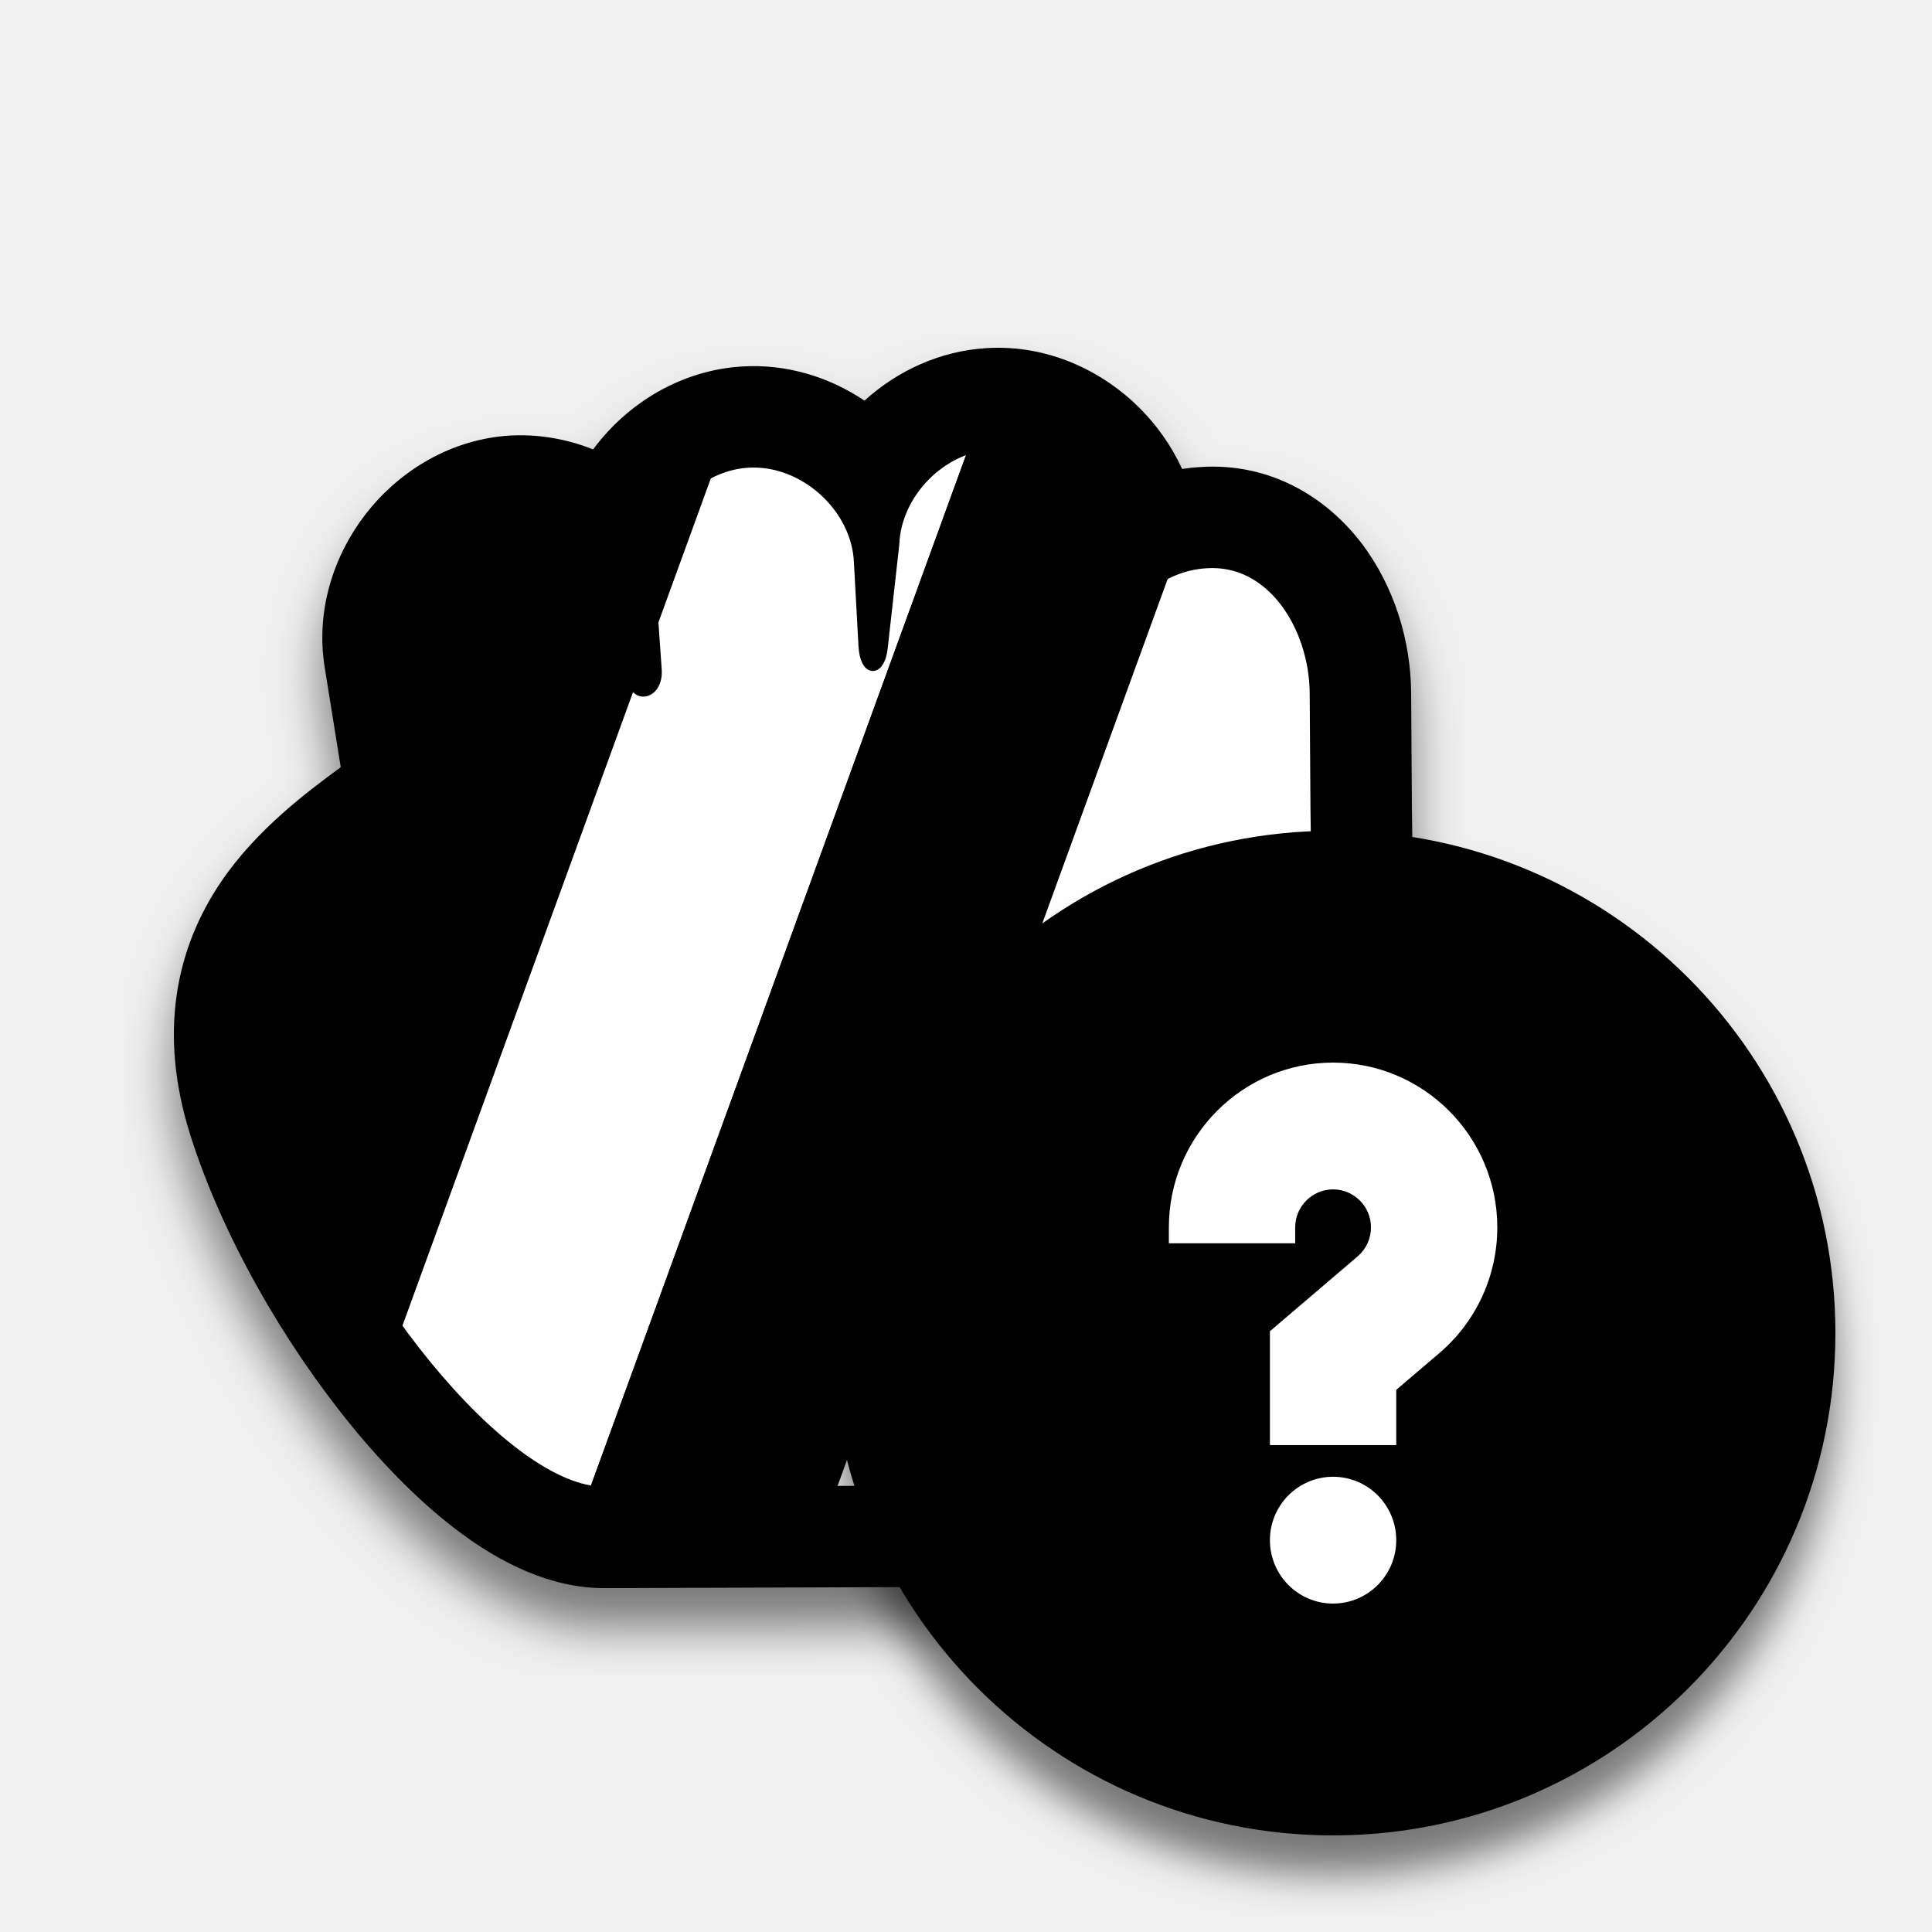
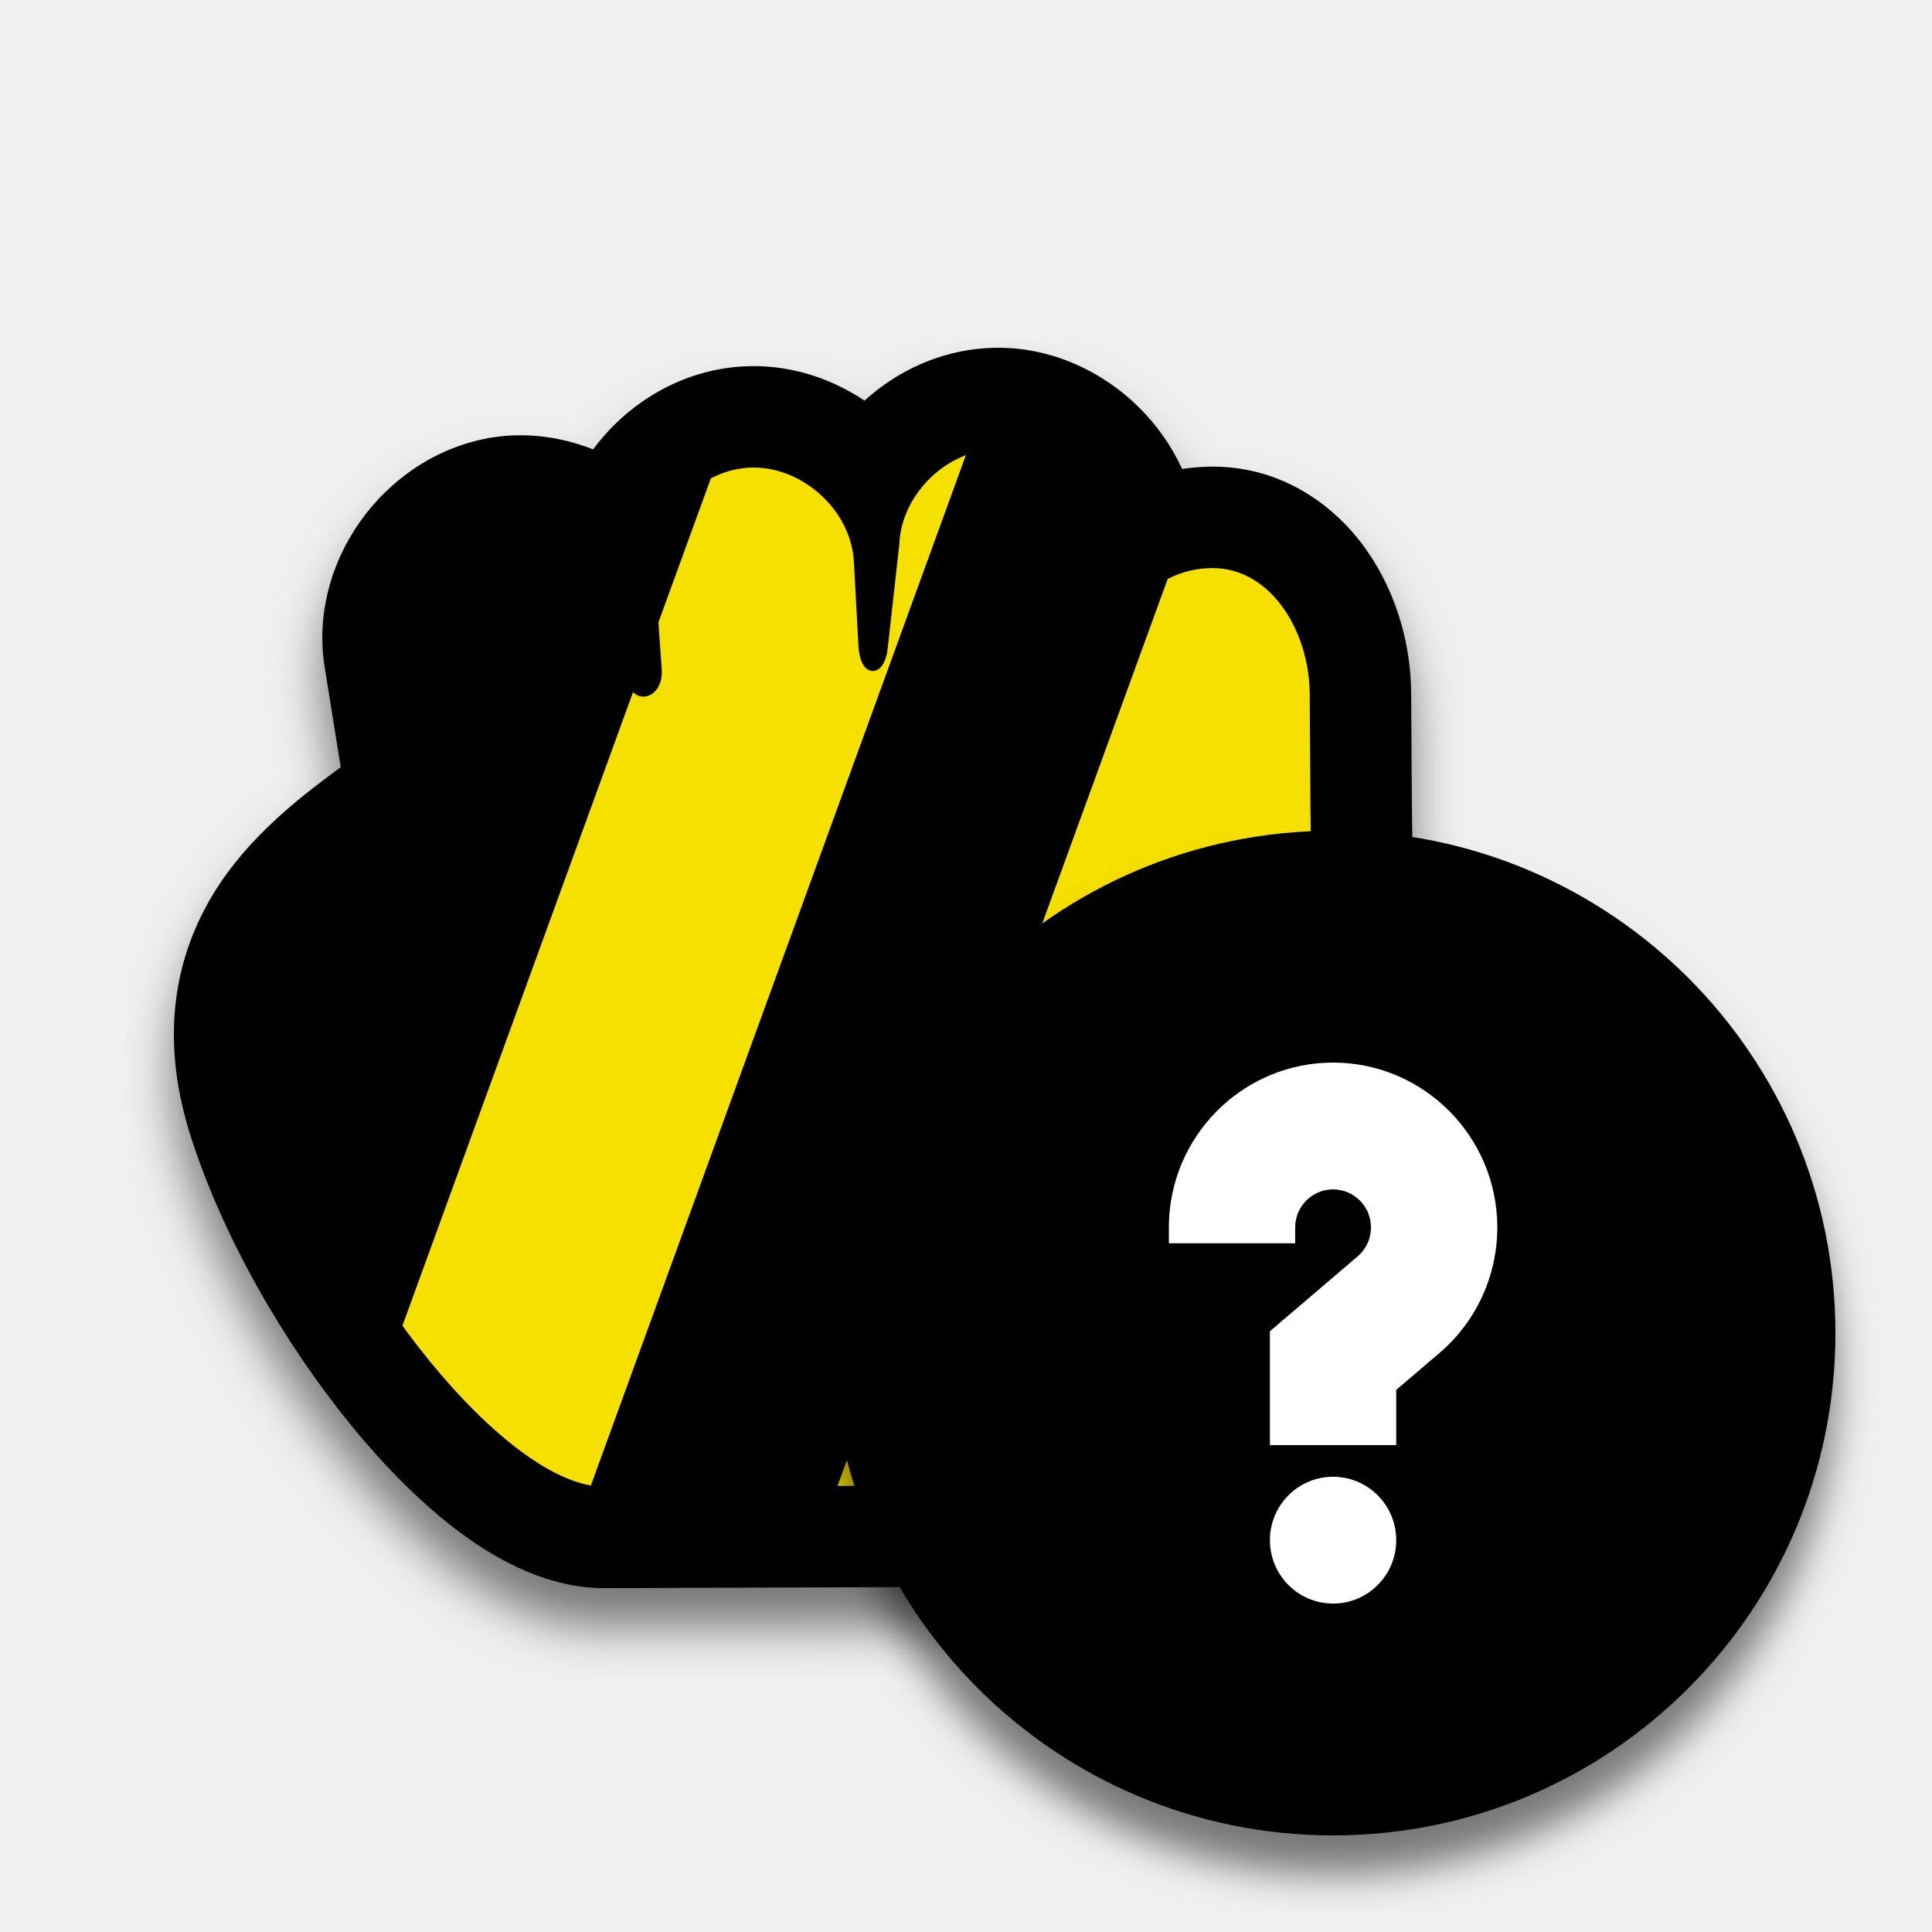
<svg xmlns="http://www.w3.org/2000/svg" width="200" height="200" viewBox="0 0 200 200" fill="none">
  <g filter="url(#filter0_d)">
    <path d="M61.398 46.523C64.983 41.676 70.573 38.319 76.809 37.938C81.391 37.652 85.82 39.005 89.493 41.475C92.914 38.361 97.329 36.336 102.091 36.039C108.472 35.633 114.125 38.41 117.948 42.215C119.709 43.969 121.257 46.115 122.373 48.547C122.969 48.455 123.572 48.39 124.179 48.353C131.658 47.832 137.458 51.65 140.959 56.256C144.347 60.714 146.045 66.35 146.079 71.699L146.079 71.703L146.159 83.581C146.173 85.629 146.221 87.833 146.272 90.176C146.65 107.423 147.193 132.228 135.369 158.31L132.718 164.158L62.666 164.404L62.649 164.404C56.829 164.436 51.649 161.589 47.858 158.812C43.803 155.842 39.897 151.886 36.388 147.593C29.406 139.051 23.003 127.946 19.696 117.477C16.359 106.911 18.226 98.171 22.872 91.303C26.558 85.854 31.882 81.924 35.152 79.51L35.274 79.419L33.642 69.262C32.606 63.166 34.615 57.416 37.823 53.257C41.046 49.079 46.117 45.676 52.288 45.124L52.372 45.116L52.456 45.11C55.553 44.885 58.6 45.407 61.398 46.523Z" fill="#000000" />
  </g>
  <path d="M77.426 47.919C71.769 48.261 66.939 53.709 67.303 59.338L68.001 69.317C68.177 71.854 65.802 72.384 65.526 70.437L64.652 64.264C63.878 58.946 58.564 54.693 53.179 55.084C47.255 55.614 42.492 61.789 43.507 67.623L47.306 91.261C47.342 92.171 47.081 96.859 47.081 96.859L42.132 86.783C34.903 92.202 24.388 99.133 29.232 114.465C34.964 132.611 52.106 154.472 62.602 154.405L126.262 154.181C138.579 127.009 136.28 101.63 136.159 83.648L136.079 71.766C136.036 64.958 131.653 57.828 124.832 58.331C120.218 58.594 115.986 62.136 114.934 66.616L113.664 73.348C113.286 75.355 112.614 74.53 112.765 72.9L114.192 57.439C114.586 51.361 108.825 45.627 102.719 46.019C97.441 46.344 92.808 51.059 92.597 56.319L91.395 67.079C91.114 69.592 89.523 69.654 89.37 66.855L88.898 58.219C88.67 52.512 83.153 47.558 77.426 47.919Z" fill="url(#bibata-bee)" stroke="#000000" />
  <g filter="url(#filter1_d)">
    <path d="M190 138C190 166.719 166.719 190 138 190C109.281 190 86 166.719 86 138C86 109.281 109.281 86 138 86C166.719 86 190 109.281 190 138Z" fill="#000000" />
    <path d="M182 138C182 162.301 162.301 182 138 182C113.699 182 94 162.301 94 138C94 113.699 113.699 94 138 94C162.301 94 182 113.699 182 138Z" fill="#000000" />
    <path d="M138 166C141.611 166 144.538 163.062 144.538 159.438C144.538 155.813 141.611 152.875 138 152.875C134.389 152.875 131.462 155.813 131.462 159.438C131.462 163.062 134.389 166 138 166Z" fill="white" />
    <path d="M138 110C128.626 110 121 117.654 121 127.062V128.703H134.077V127.062C134.077 124.891 135.837 123.125 138 123.125C140.163 123.125 141.923 124.891 141.923 127.062C141.923 128.219 141.417 129.315 140.535 130.067L131.462 137.809V149.594H144.538V143.878L149.004 140.068C152.814 136.818 155 132.078 155 127.062C155 117.654 147.374 110 138 110Z" fill="white" />
  </g>
  <defs>
    <pattern id="bibata-bee" patternUnits="userSpaceOnUse" x="0" y="0" width="200" height="200">
      <g>
        <g transform="rotate(20 50 50) scale(2.4)">
          <rect x="-20" y="-10" width="10" height="120" fill="#000000" />
-           <rect x="-10" y="-10" width="10" height="120" fill="#ffffff" />
+           <rect x="-10" y="-10" width="10" height="120" fill="#f6e000" />
          <rect x="0" y="-10" width="10" height="120" fill="#000000" />
-           <rect x="10" y="-10" width="10" height="120" fill="#ffffff" />
+           <rect x="10" y="-10" width="10" height="120" fill="#f6e000" />
          <rect x="20" y="-10" width="10" height="120" fill="#000000" />
-           <rect x="30" y="-10" width="10" height="120" fill="#ffffff" />
+           <rect x="30" y="-10" width="10" height="120" fill="#f6e000" />
          <rect x="40" y="-10" width="10" height="120" fill="#000000" />
-           <rect x="50" y="-10" width="10" height="120" fill="#ffffff" />
+           <rect x="50" y="-10" width="10" height="120" fill="#f6e000" />
          <rect x="60" y="-10" width="10" height="120" fill="#000000" />
-           <rect x="70" y="-10" width="10" height="120" fill="#ffffff" />
+           <rect x="70" y="-10" width="10" height="120" fill="#f6e000" />
          <rect x="80" y="-10" width="10" height="120" fill="#000000" />
-           <rect x="90" y="-10" width="10" height="120" fill="#ffffff" />
+           <rect x="90" y="-10" width="10" height="120" fill="#f6e000" />
          <rect x="100" y="-10" width="10" height="120" fill="#000000" />
          <rect x="110" y="-10" width="10" height="120" fill="#000000" />
        </g>
        <animateTransform attributeName="transform" type="translate" values="0 0;52 0" keyTimes="0;1" dur="1s" repeatCount="1" />
      </g>
    </pattern>
    <filter id="filter0_d" x="13.001" y="34.999" width="138.419" height="138.405" filterUnits="userSpaceOnUse" color-interpolation-filters="sRGB">
      <feFlood flood-opacity="0" result="BackgroundImageFix" />
      <feColorMatrix in="SourceAlpha" type="matrix" values="0 0 0 0 0 0 0 0 0 0 0 0 0 0 0 0 0 0 127 0" />
      <feOffset dy="4" />
      <feGaussianBlur stdDeviation="2.5" />
      <feColorMatrix type="matrix" values="0 0 0 0 0 0 0 0 0 0 0 0 0 0 0 0 0 0 0.5 0" />
      <feBlend mode="normal" in2="BackgroundImageFix" result="effect1_dropShadow" />
      <feBlend mode="normal" in="SourceGraphic" in2="effect1_dropShadow" result="shape" />
    </filter>
    <filter id="filter1_d" x="82" y="86" width="112" height="112" filterUnits="userSpaceOnUse" color-interpolation-filters="sRGB">
      <feFlood flood-opacity="0" result="BackgroundImageFix" />
      <feColorMatrix in="SourceAlpha" type="matrix" values="0 0 0 0 0 0 0 0 0 0 0 0 0 0 0 0 0 0 127 0" />
      <feOffset dy="4" />
      <feGaussianBlur stdDeviation="2" />
      <feColorMatrix type="matrix" values="0 0 0 0 0 0 0 0 0 0 0 0 0 0 0 0 0 0 0.5 0" />
      <feBlend mode="normal" in2="BackgroundImageFix" result="effect1_dropShadow" />
      <feBlend mode="normal" in="SourceGraphic" in2="effect1_dropShadow" result="shape" />
    </filter>
  </defs>
</svg>
